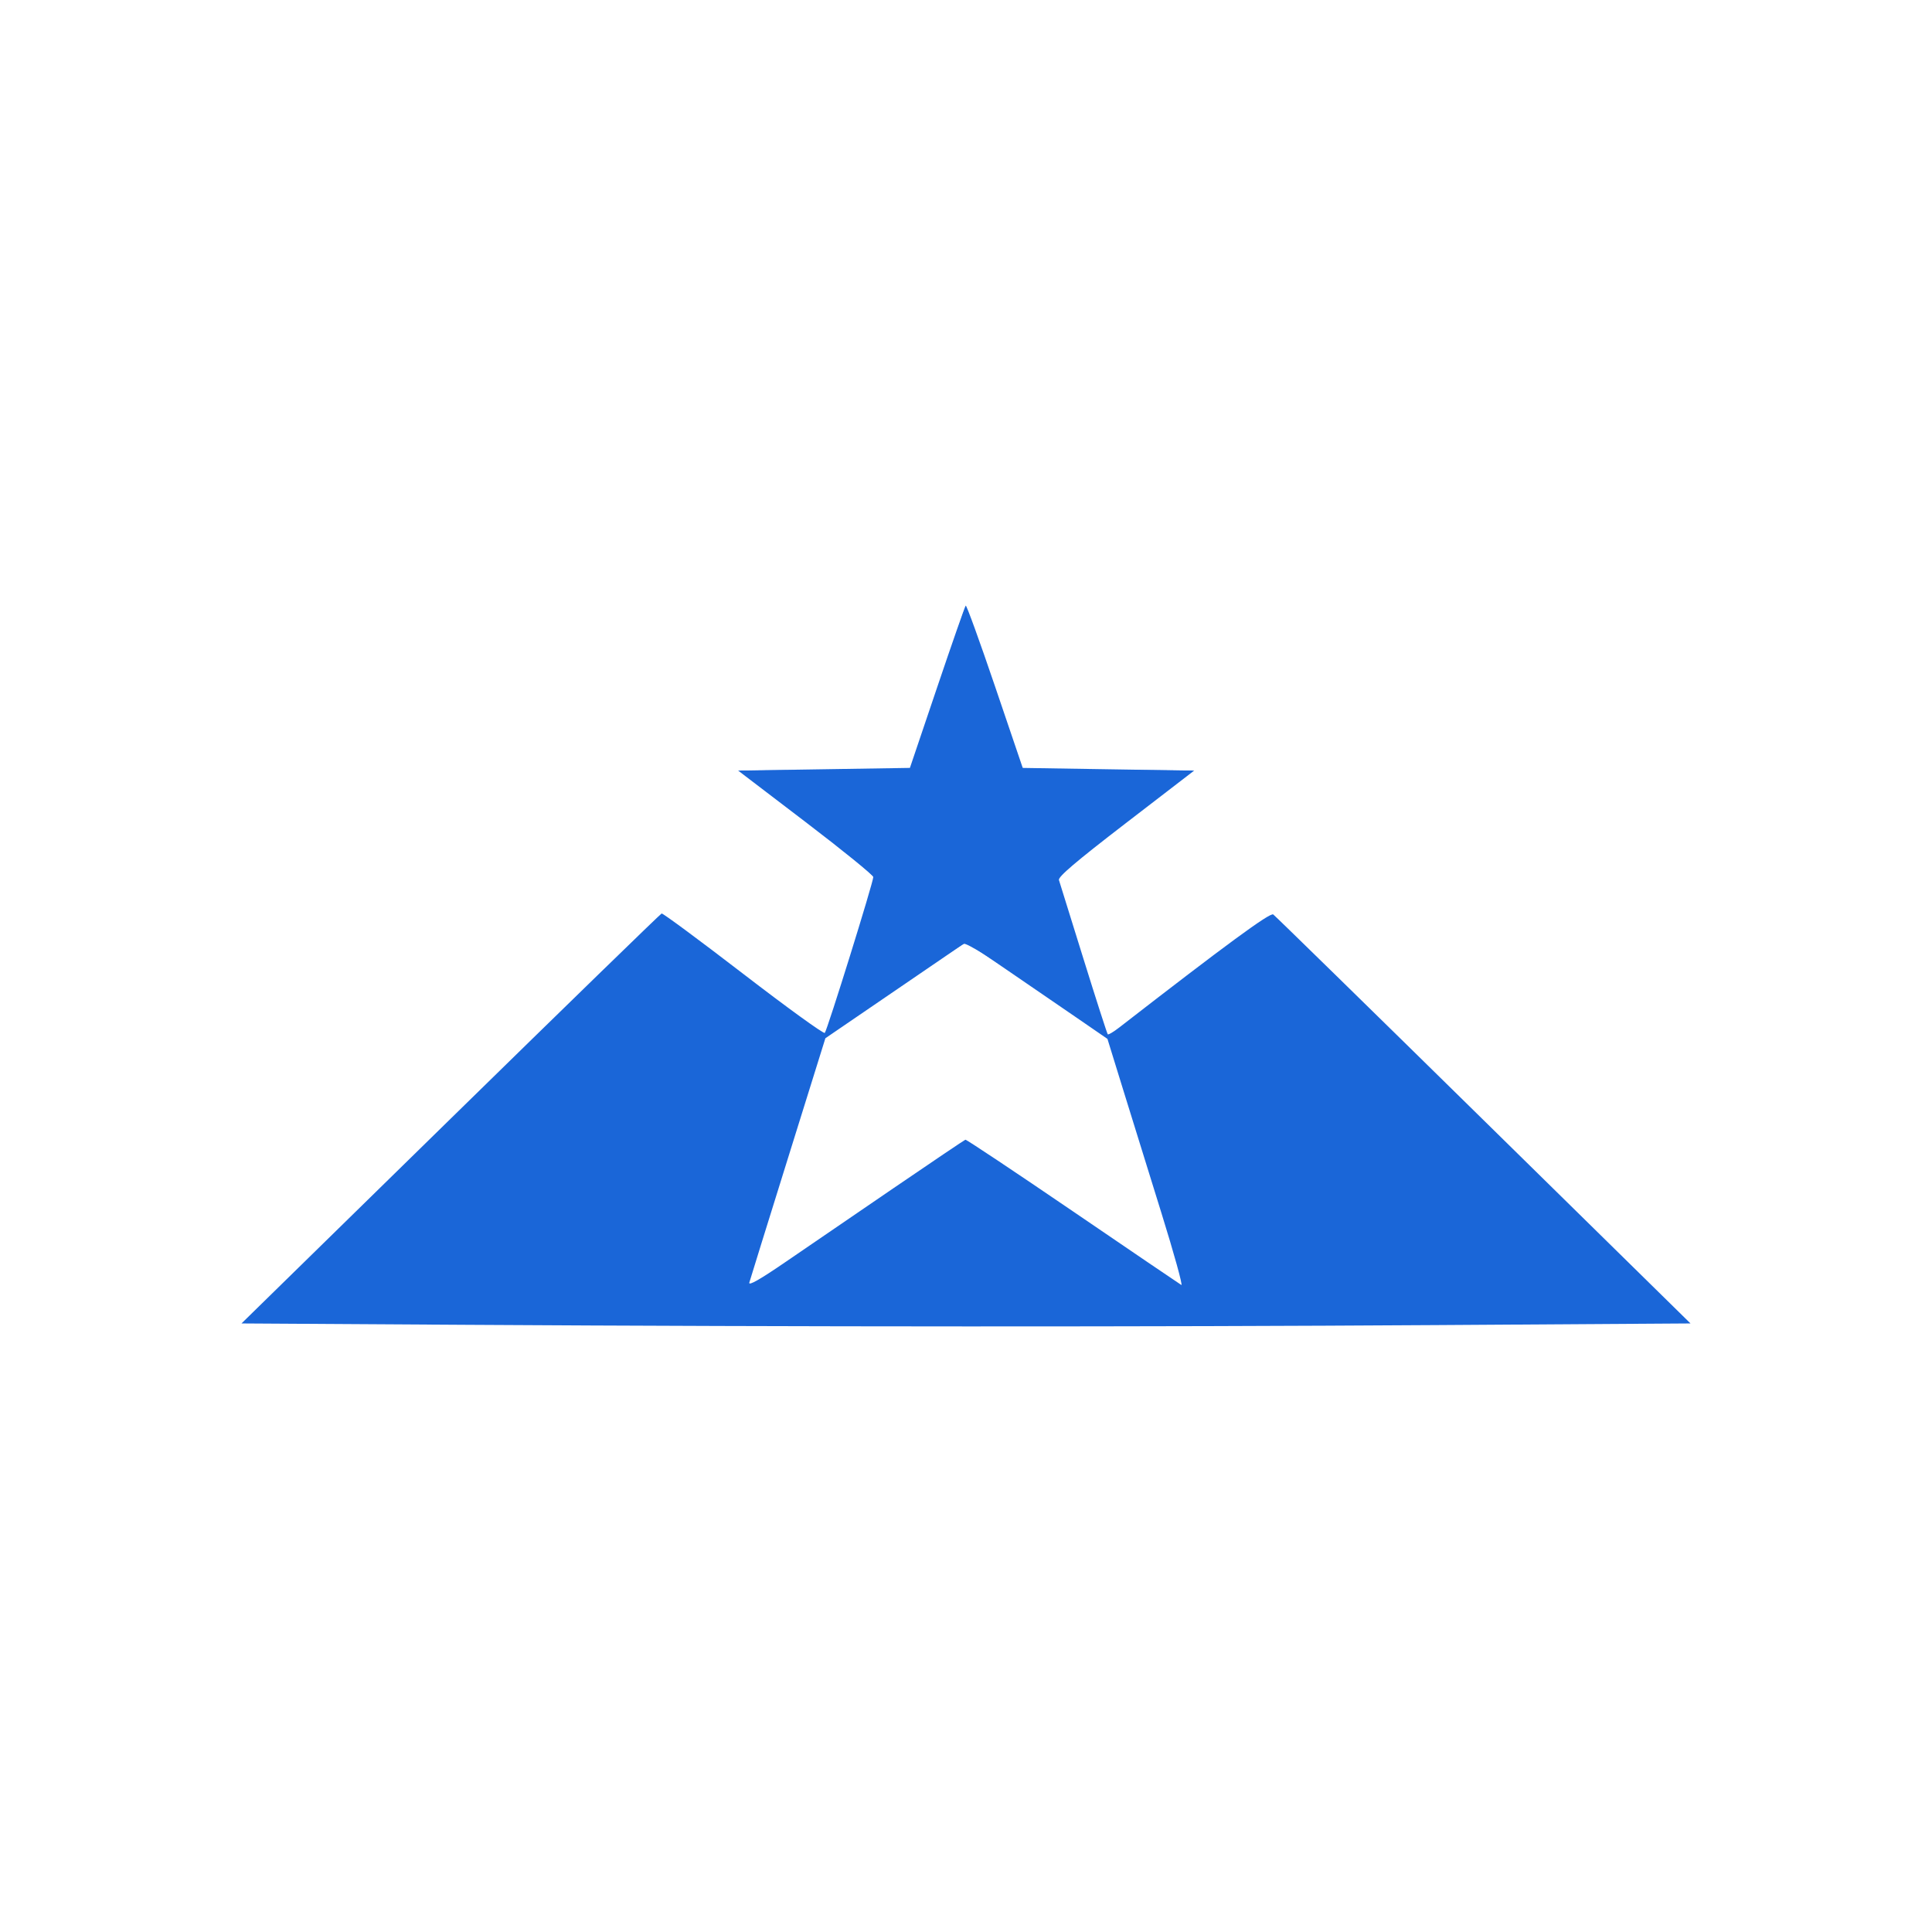
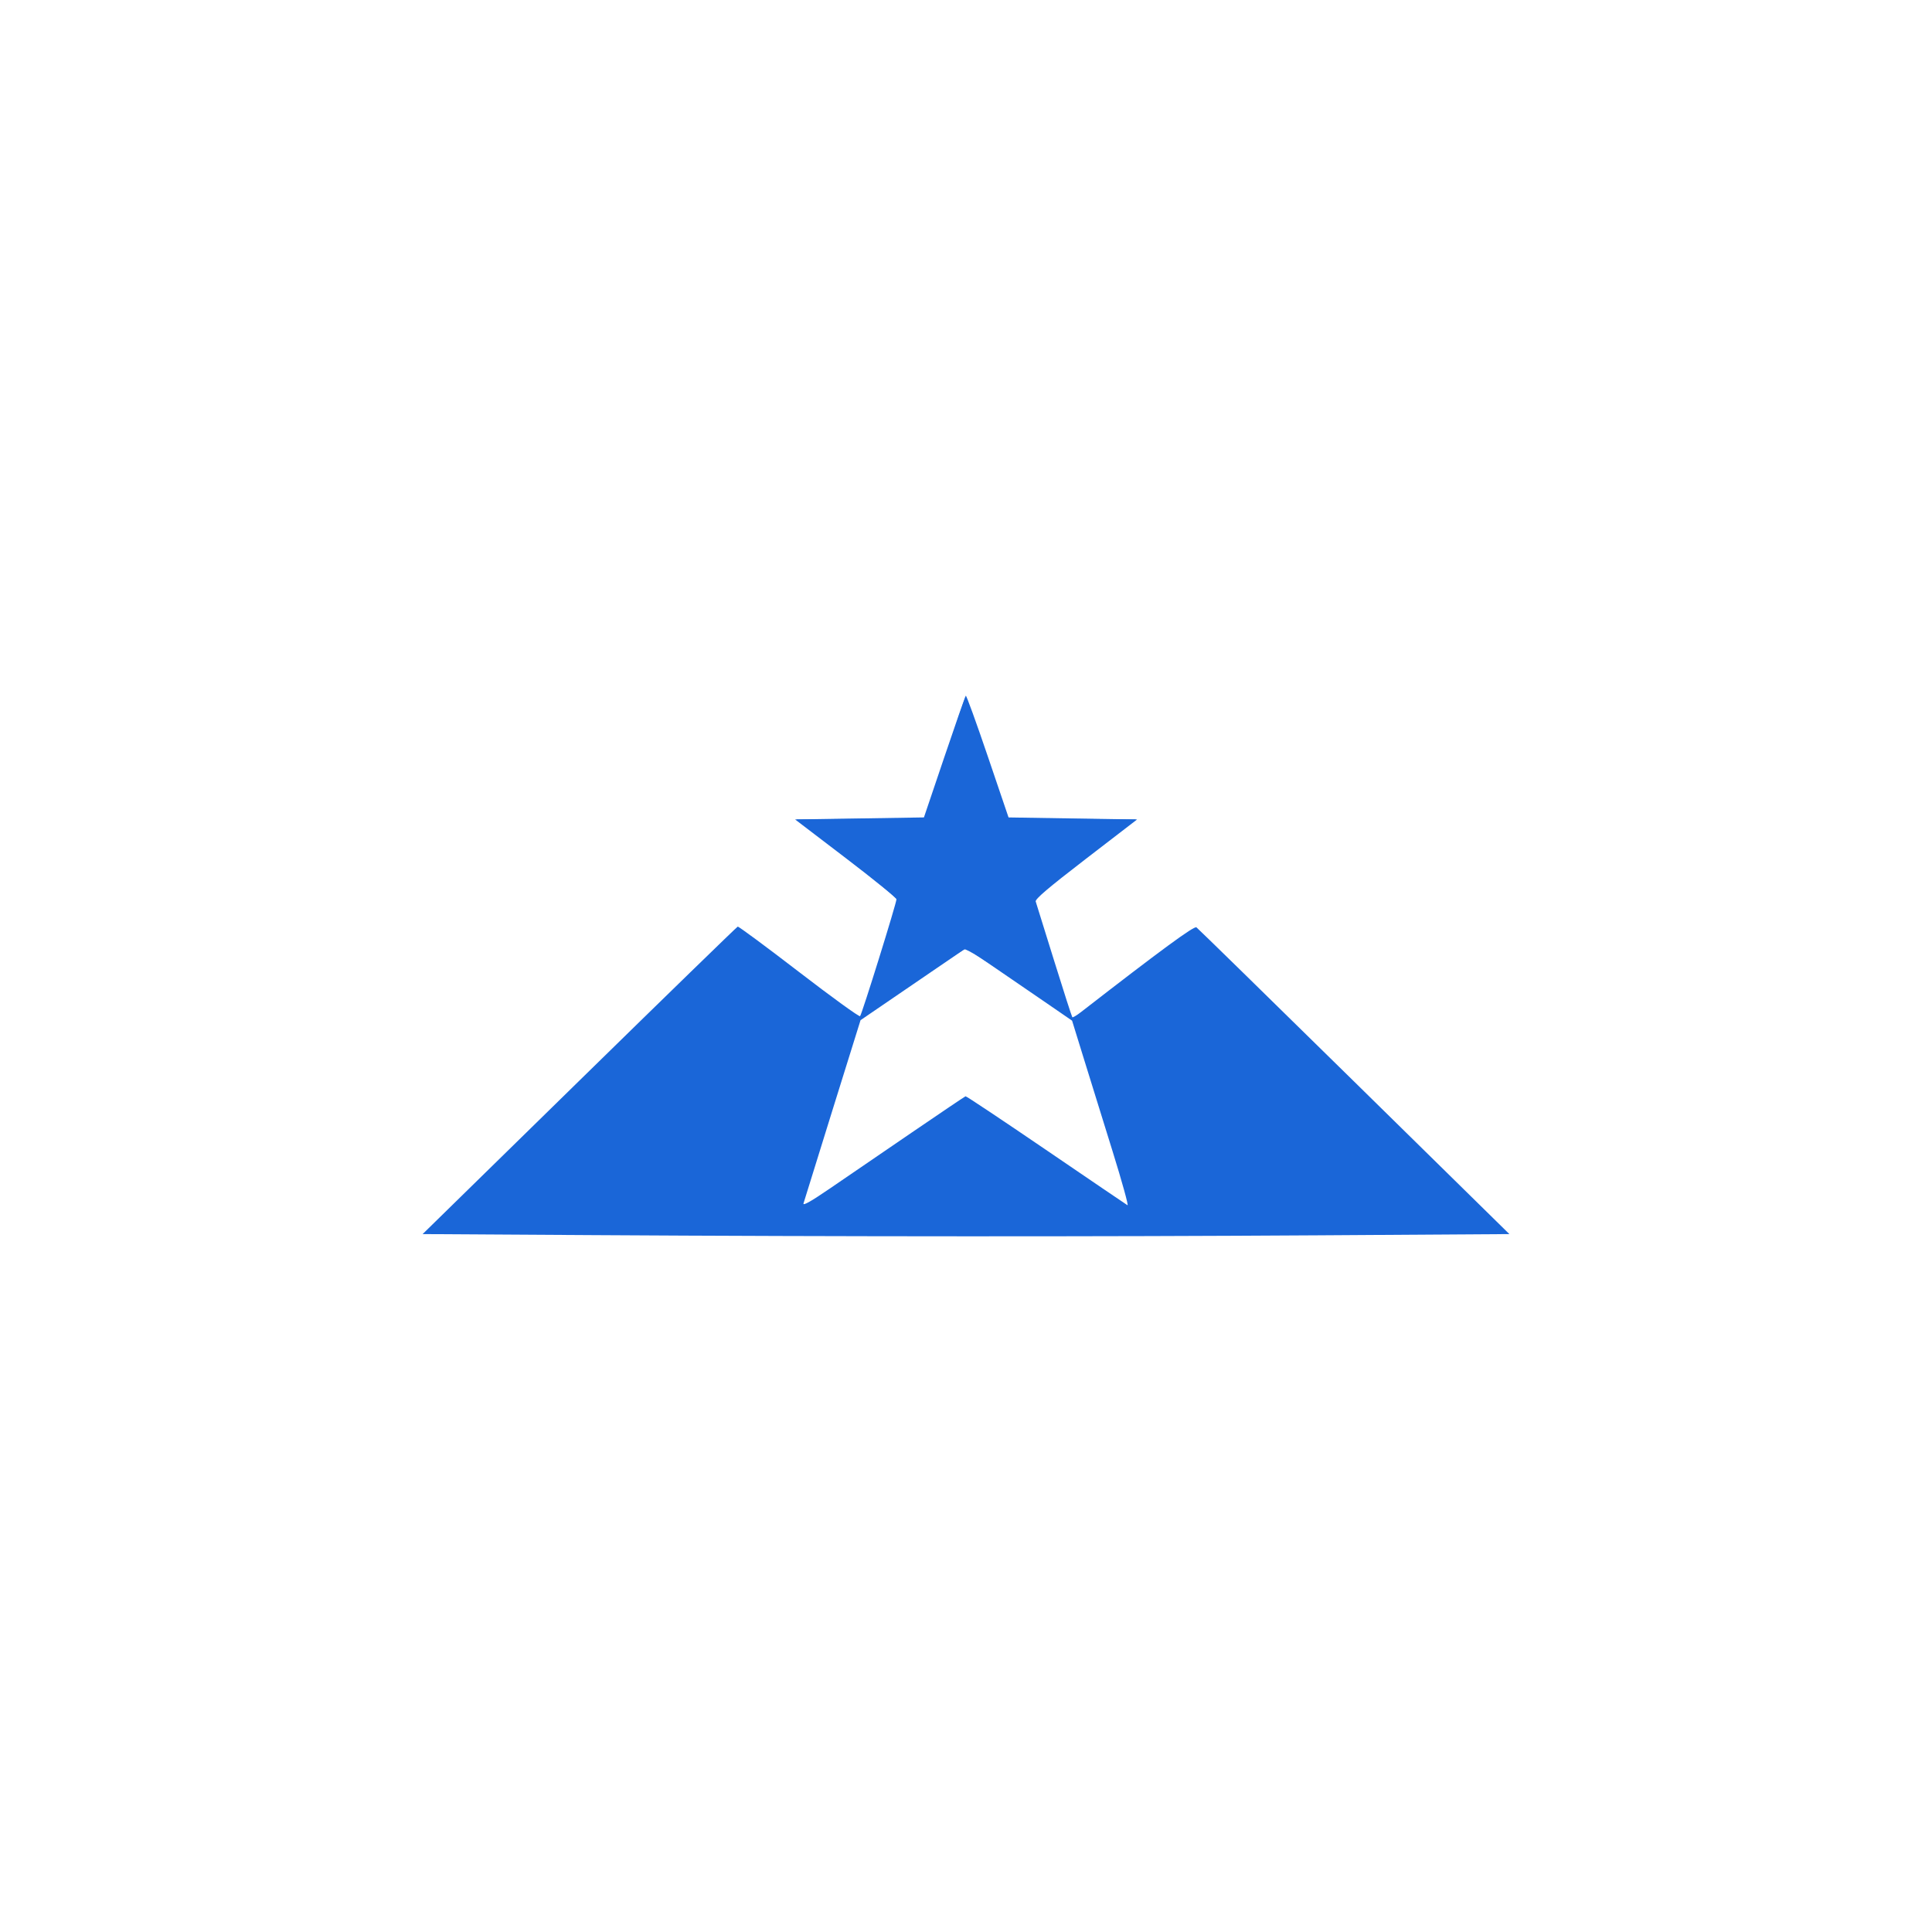
<svg xmlns="http://www.w3.org/2000/svg" width="64px" height="64px" id="svg11430" version="1.1">
  <defs id="defs11432" />
  <g id="layer1">
-     <g id="g3807" transform="matrix(0.08977238,0,0,0.08977238,-42.09393,16.65076)">
+     <g id="g3807" transform="matrix(0.06732929,0,0,0.06732929,-23.57046,20.48807)">
      <path style="fill:#1a66d8" d="m 641.351,303.387 -83.34,-0.509 77.116,-75.5 c 42.414,-41.525 77.473,-75.623 77.911,-75.773 0.437,-0.15 13.997,9.881 30.133,22.291 16.136,12.411 29.667,22.209 30.069,21.773 0.917,-0.993 17.972,-55.812 17.899,-57.529 -0.029,-0.694 -11.261,-9.812 -24.96,-20.262 l -24.906,-19 31.691,-0.5 31.691,-0.5 10.039,-29.688 c 5.522,-16.328 10.271,-29.919 10.555,-30.203 0.283,-0.283 5.169,13.182 10.856,29.924 l 10.341,30.439 31.549,0.264 31.55,0.264 -25.202,19.384 c -18.429,14.175 -25.065,19.818 -24.693,21 0.28,0.889 4.349,13.961 9.042,29.05 4.693,15.089 8.73,27.631 8.97,27.871 0.24,0.24 2.145,-0.889 4.233,-2.509 39.471,-30.623 55.689,-42.526 56.833,-41.713 0.71,0.504 35.643,34.667 77.629,75.917 l 76.339,75 -94.002,0.607 c -106.277,0.686 -234.631,0.651 -357.343,-0.098 z m 157.241,-50.419 c 14.246,-9.73 26.187,-17.781 26.536,-17.89 0.349,-0.11 18.169,11.759 39.599,26.374 21.43,14.616 39.47,26.87 40.088,27.231 0.618,0.361 -2.691,-11.597 -7.355,-26.574 -4.663,-14.977 -11.052,-35.556 -14.196,-45.731 l -5.717,-18.5 -11.428,-7.864 c -6.286,-4.325 -18.016,-12.362 -26.067,-17.859 l -14.639,-9.995 -25.973,17.739 -25.973,17.739 -13.768,44.12 c -7.572,24.266 -14.007,44.983 -14.299,46.037 -0.364,1.315 3.838,-1.075 13.379,-7.61 7.651,-5.24 25.566,-17.488 39.812,-27.218 z" id="path3811" />
      <path style="fill:#1a66d8" d="m 726.741,302.496 c 0.522,-0.485 16.025,-11.128 34.45,-23.65 18.425,-12.522 40.359,-27.454 48.742,-33.181 9.361,-6.396 15.727,-10.131 16.5,-9.681 1.445,0.842 78.011,52.84 90.68,61.583 l 8.421,5.812 -99.871,0 c -57.779,0 -99.471,-0.372 -98.921,-0.883 z m 47.45,-106.658 c 0,-0.599 16.685,-54.435 17.695,-57.095 0.237,-0.625 -10.909,-9.85 -24.769,-20.5 l -25.2,-19.364 31.559,-0.264 31.559,-0.264 9.713,-29.236 c 5.342,-16.08 9.945,-29.639 10.227,-30.131 0.282,-0.492 5.102,12.558 10.71,29 l 10.197,29.895 31.537,0.5 31.537,0.5 -24.836,19 c -13.66,10.45 -24.832,19.675 -24.826,20.5 0.005,0.825 3.966,14.1 8.802,29.5 4.836,15.4 8.668,28.155 8.516,28.345 -0.152,0.19 -11.577,-7.389 -25.388,-16.842 -16.453,-11.261 -25.658,-16.977 -26.697,-16.578 -0.872,0.335 -11.992,7.72 -24.711,16.412 -26.001,17.769 -25.625,17.525 -25.625,16.622 z" id="path3809" />
    </g>
  </g>
</svg>
